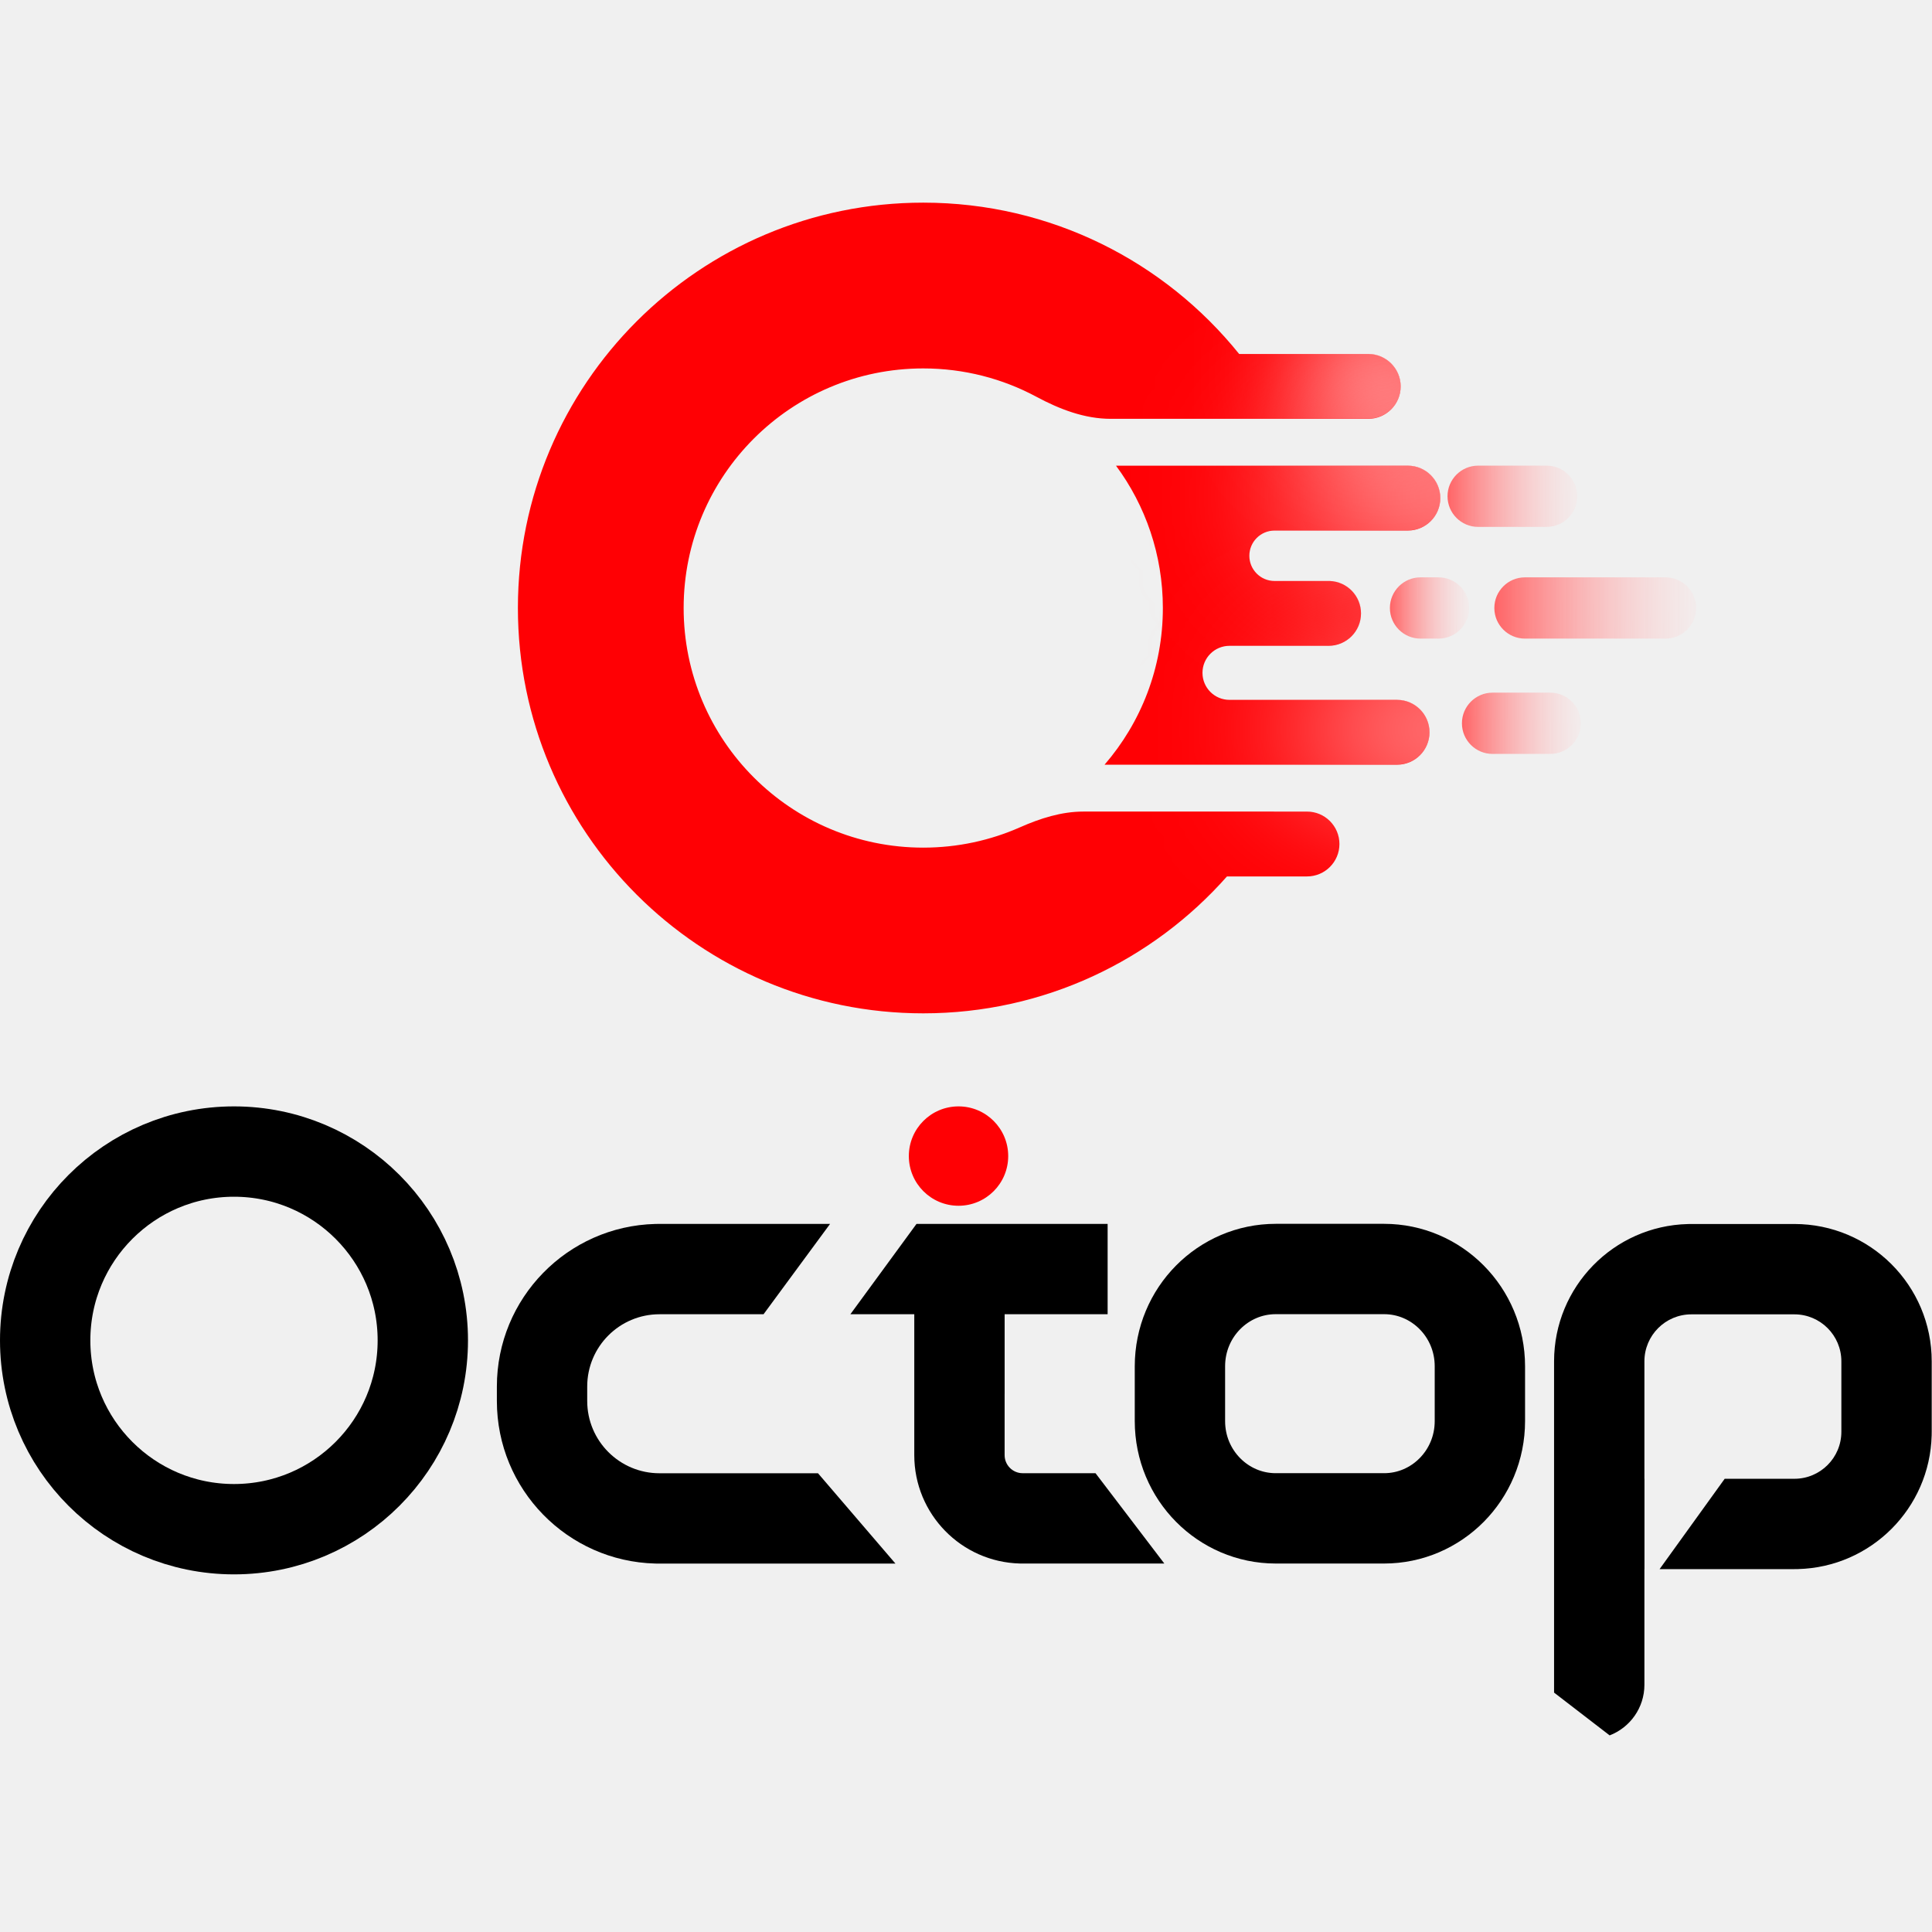
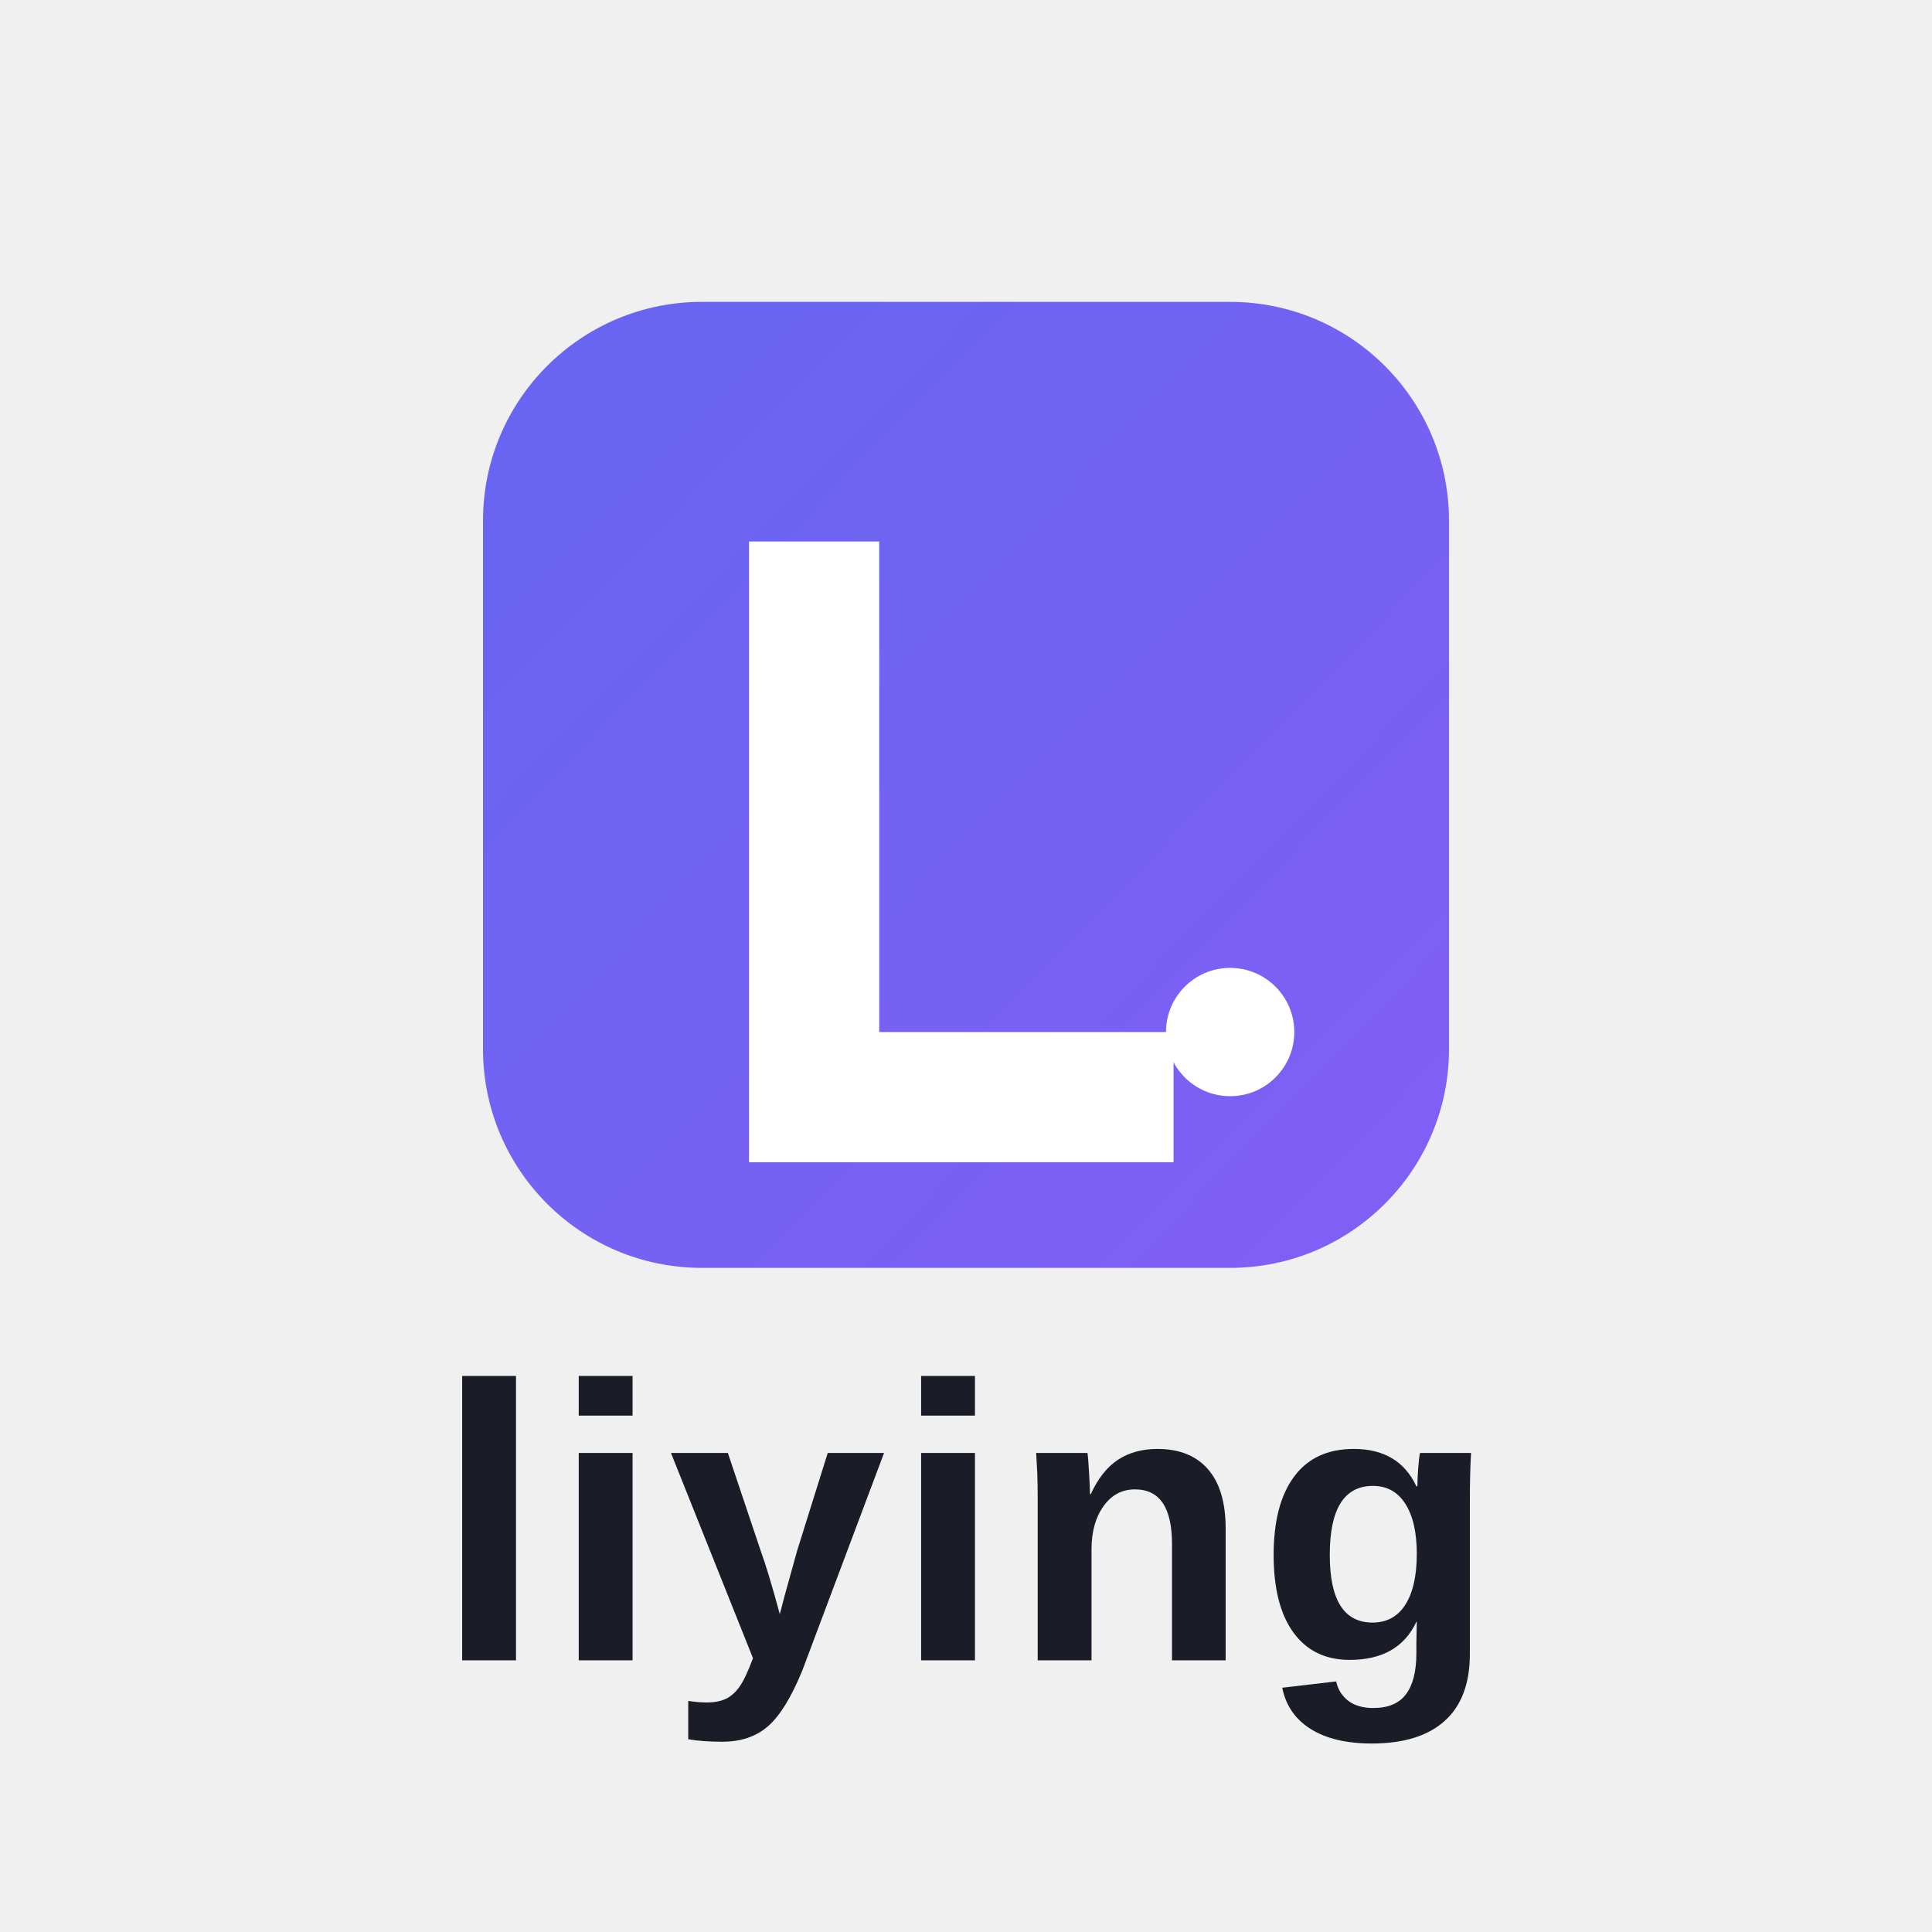
<svg xmlns="http://www.w3.org/2000/svg" width="512" height="512" viewBox="0 0 512 512" fill="none">
-   <rect x="368.338" y="153.006" width="21.007" height="16.233" rx="8.116" fill="url(#paint0_linear_107_16672)" />
-   <rect x="396.016" y="153.006" width="53.472" height="16.233" rx="8.116" fill="url(#paint1_linear_107_16672)" />
-   <rect x="387.428" y="183.562" width="31.51" height="16.233" rx="8.116" fill="url(#paint2_linear_107_16672)" />
-   <rect x="383.609" y="123.4" width="34.375" height="16.233" rx="8.116" fill="url(#paint3_linear_107_16672)" />
-   <path d="M244.672 53.703C278.512 53.703 308.698 69.351 328.388 93.806H362.599C367.345 93.806 371.193 97.654 371.193 102.4C371.193 107.146 367.345 110.994 362.599 110.994H294.353C287.406 110.994 280.784 108.438 274.664 105.152C265.732 100.356 255.519 97.636 244.671 97.636C209.602 97.636 181.173 126.065 181.173 161.134C181.173 196.203 209.602 224.632 244.671 224.632C253.793 224.632 262.467 222.708 270.307 219.244C275.643 216.886 281.284 215.073 287.118 215.073H337.582C337.581 215.075 337.58 215.077 337.579 215.078H346.367C351.113 215.078 354.961 218.925 354.961 223.671C354.961 228.417 351.113 232.265 346.367 232.265H325.161C305.48 254.516 276.714 268.546 244.672 268.546C185.345 268.546 137.25 220.452 137.25 161.125C137.25 101.798 185.345 53.703 244.672 53.703ZM345.285 123.413H373.103C377.848 123.413 381.696 127.261 381.696 132.007C381.696 136.753 377.849 140.601 373.103 140.601H337.773C334.082 140.601 331.089 143.594 331.089 147.285C331.089 150.977 334.082 153.969 337.773 153.969H352.437C357.021 154.151 360.682 157.925 360.683 162.555C360.683 167.301 356.835 171.148 352.089 171.148H325.83C321.875 171.149 318.669 174.355 318.669 178.31C318.669 182.265 321.875 185.471 325.83 185.472H370.282C375.008 185.496 378.832 189.333 378.832 194.064C378.832 198.81 374.984 202.658 370.238 202.658H343.768L343.767 202.66H292.71C302.342 191.527 308.17 177.011 308.17 161.134C308.17 147.005 303.554 133.955 295.75 123.407H345.282C345.283 123.409 345.284 123.411 345.285 123.413Z" fill="#FF0004" />
-   <mask id="mask0_107_16672" style="mask-type:alpha" maskUnits="userSpaceOnUse" x="137" y="53" width="245" height="216">
-     <path d="M244.703 53.658C278.544 53.658 308.729 69.308 328.419 93.763H362.627C367.373 93.763 371.22 97.611 371.221 102.356C371.221 107.103 367.373 110.95 362.627 110.95H339.733C339.735 110.954 339.737 110.958 339.739 110.962H301.978C298.55 110.962 295.771 113.74 295.771 117.168C295.771 120.596 298.55 123.375 301.978 123.375H345.318L345.319 123.377H373.143C377.888 123.377 381.736 127.225 381.736 131.971C381.736 136.663 377.975 140.474 373.304 140.561H337.799C334.108 140.561 331.115 143.553 331.114 147.244C331.114 150.936 334.107 153.929 337.799 153.929H352.495C357.07 154.122 360.72 157.89 360.721 162.513C360.721 167.259 356.873 171.106 352.127 171.106H351.661C351.661 171.108 351.66 171.111 351.66 171.112H325.859C321.904 171.112 318.698 174.319 318.698 178.274C318.698 182.229 321.904 185.436 325.859 185.436H370.489C375.133 185.553 378.861 189.352 378.861 194.023C378.861 198.769 375.013 202.617 370.268 202.617H343.798C343.796 202.621 343.794 202.624 343.793 202.628H301.978C298.55 202.628 295.771 205.407 295.771 208.835C295.771 212.263 298.55 215.041 301.978 215.041H346.692C351.302 215.197 354.991 218.98 354.991 223.627C354.991 228.373 351.144 232.221 346.397 232.221H325.191C305.51 254.472 276.745 268.502 244.703 268.502C185.376 268.502 137.281 220.407 137.281 161.08C137.282 101.753 185.376 53.658 244.703 53.658ZM243.732 106.197C213.41 106.197 188.828 130.779 188.828 161.102C188.828 191.424 213.41 216.006 243.732 216.006C274.055 216.006 298.637 191.424 298.637 161.102C298.637 130.779 274.055 106.197 243.732 106.197Z" fill="black" />
-   </mask>
-   <g mask="url(#mask0_107_16672)">
-     <g filter="url(#filter0_f_107_16672)">
-       <ellipse cx="366.441" cy="99.283" rx="21.232" ry="16.236" fill="#FFDEDE" fill-opacity="0.8" />
-     </g>
-     <g filter="url(#filter1_f_107_16672)">
-       <ellipse cx="385.58" cy="131.455" rx="47.414" ry="14.456" fill="#FFD1D1" />
-     </g>
-     <g filter="url(#filter2_f_107_16672)">
-       <ellipse cx="386.736" cy="193.325" rx="46.258" ry="13.877" fill="#FFD1D1" />
-     </g>
-   </g>
-   <circle cx="62.011" cy="355.214" r="50.039" stroke="black" stroke-width="23.942" />
-   <path d="M338.074 336.299H366.806C380.702 336.299 392.185 347.721 392.185 362.08V376.6C392.185 390.959 380.702 402.38 366.806 402.38H338.074C324.178 402.38 312.695 390.959 312.695 376.6V362.08C312.695 347.721 324.178 336.299 338.074 336.299Z" stroke="black" stroke-width="23.942" />
-   <path d="M202.347 348.29H174.772C164.194 348.29 155.618 356.866 155.618 367.444V371.274C155.618 381.853 164.194 390.429 174.772 390.429H216.78L237.309 414.371H174.772L173.66 414.356C150.373 413.767 131.676 394.704 131.676 371.274V367.444C131.676 344.015 150.373 324.951 173.66 324.361L174.772 324.348H219.978L202.347 348.29Z" fill="black" />
-   <path d="M266.24 369.345H266.235V385.625C266.236 388.269 268.379 390.414 271.023 390.414H290.324L308.562 414.356H271.023L270.282 414.347C254.757 413.953 242.293 401.245 242.293 385.625V345.402H266.24V369.345Z" fill="black" />
-   <circle cx="254.018" cy="306.371" r="13.168" fill="#FF0004" />
-   <path d="M293.532 348.29H225.359L242.883 324.348H293.532V348.29Z" fill="black" />
-   <path d="M475.53 324.373C495.629 324.373 511.923 340.667 511.923 360.766V379.44L511.911 380.38C511.42 399.732 495.822 415.331 476.47 415.821L475.53 415.833H439.81L457.059 391.891H475.53C482.406 391.891 487.98 386.316 487.98 379.44V360.766C487.98 353.89 482.406 348.315 475.53 348.315H448.236C441.36 348.315 435.786 353.89 435.786 360.766V391.891H435.803V415.83L435.804 415.833H435.786V446.48C435.786 452.598 431.961 457.822 426.572 459.894L411.844 448.556V360.766C411.844 340.981 427.632 324.883 447.297 324.385L448.236 324.373H475.53Z" fill="black" />
  <defs>
-     <filter id="filter0_f_107_16672" x="316.563" y="54.401" width="99.756" height="89.764" filterUnits="userSpaceOnUse" color-interpolation-filters="sRGB">
-       <feFlood flood-opacity="0" result="BackgroundImageFix" />
-       <feBlend mode="normal" in="SourceGraphic" in2="BackgroundImageFix" result="shape" />
-       <feGaussianBlur stdDeviation="14.323" result="effect1_foregroundBlur_107_16672" />
-     </filter>
-     <filter id="filter1_f_107_16672" x="299.972" y="78.806" width="171.217" height="105.299" filterUnits="userSpaceOnUse" color-interpolation-filters="sRGB">
-       <feFlood flood-opacity="0" result="BackgroundImageFix" />
-       <feBlend mode="normal" in="SourceGraphic" in2="BackgroundImageFix" result="shape" />
-       <feGaussianBlur stdDeviation="19.097" result="effect1_foregroundBlur_107_16672" />
-     </filter>
-     <filter id="filter2_f_107_16672" x="302.284" y="141.253" width="168.904" height="104.143" filterUnits="userSpaceOnUse" color-interpolation-filters="sRGB">
-       <feFlood flood-opacity="0" result="BackgroundImageFix" />
-       <feBlend mode="normal" in="SourceGraphic" in2="BackgroundImageFix" result="shape" />
-       <feGaussianBlur stdDeviation="19.097" result="effect1_foregroundBlur_107_16672" />
-     </filter>
-     <linearGradient id="paint0_linear_107_16672" x1="393.202" y1="161.014" x2="368.338" y2="161.055" gradientUnits="userSpaceOnUse">
-       <stop stop-color="#FFE7E7" stop-opacity="0" />
-       <stop offset="1" stop-color="#FF6466" />
-     </linearGradient>
-     <linearGradient id="paint1_linear_107_16672" x1="459.306" y1="161.014" x2="396.016" y2="161.275" gradientUnits="userSpaceOnUse">
-       <stop stop-color="#FFE7E7" stop-opacity="0" />
-       <stop offset="1" stop-color="#FF6466" />
-     </linearGradient>
-     <linearGradient id="paint2_linear_107_16672" x1="424.724" y1="191.571" x2="387.428" y2="191.662" gradientUnits="userSpaceOnUse">
-       <stop stop-color="#FFE7E7" stop-opacity="0" />
-       <stop offset="1" stop-color="#FF6466" />
-     </linearGradient>
-     <linearGradient id="paint3_linear_107_16672" x1="424.296" y1="131.409" x2="383.609" y2="131.517" gradientUnits="userSpaceOnUse">
-       <stop stop-color="#FFE7E7" stop-opacity="0" />
-       <stop offset="1" stop-color="#FF6466" />
+     <linearGradient id="paint_mark_liying_d" x1="460" y1="430" x2="90" y2="70" gradientUnits="userSpaceOnUse">
+       <stop stop-color="#8B5CF6" />
+       <stop offset="1" stop-color="#6366F1" />
    </linearGradient>
  </defs>
+   <g>
+     <rect x="128" y="80" width="256" height="256" rx="58" fill="url(#paint_mark_liying_d)" />
+     <path d="M198.5 143.5h34.5v130h78v34.5h-112.5z" fill="white" />
+     <circle cx="326" cy="273.5" r="17" fill="white" />
+   </g>
+   <text x="256" y="440" text-anchor="middle" font-family="'Segoe UI', 'Noto Sans SC', Arial, sans-serif" font-size="104" font-weight="600" letter-spacing="2" fill="#1a1c28">liying</text>
</svg>
